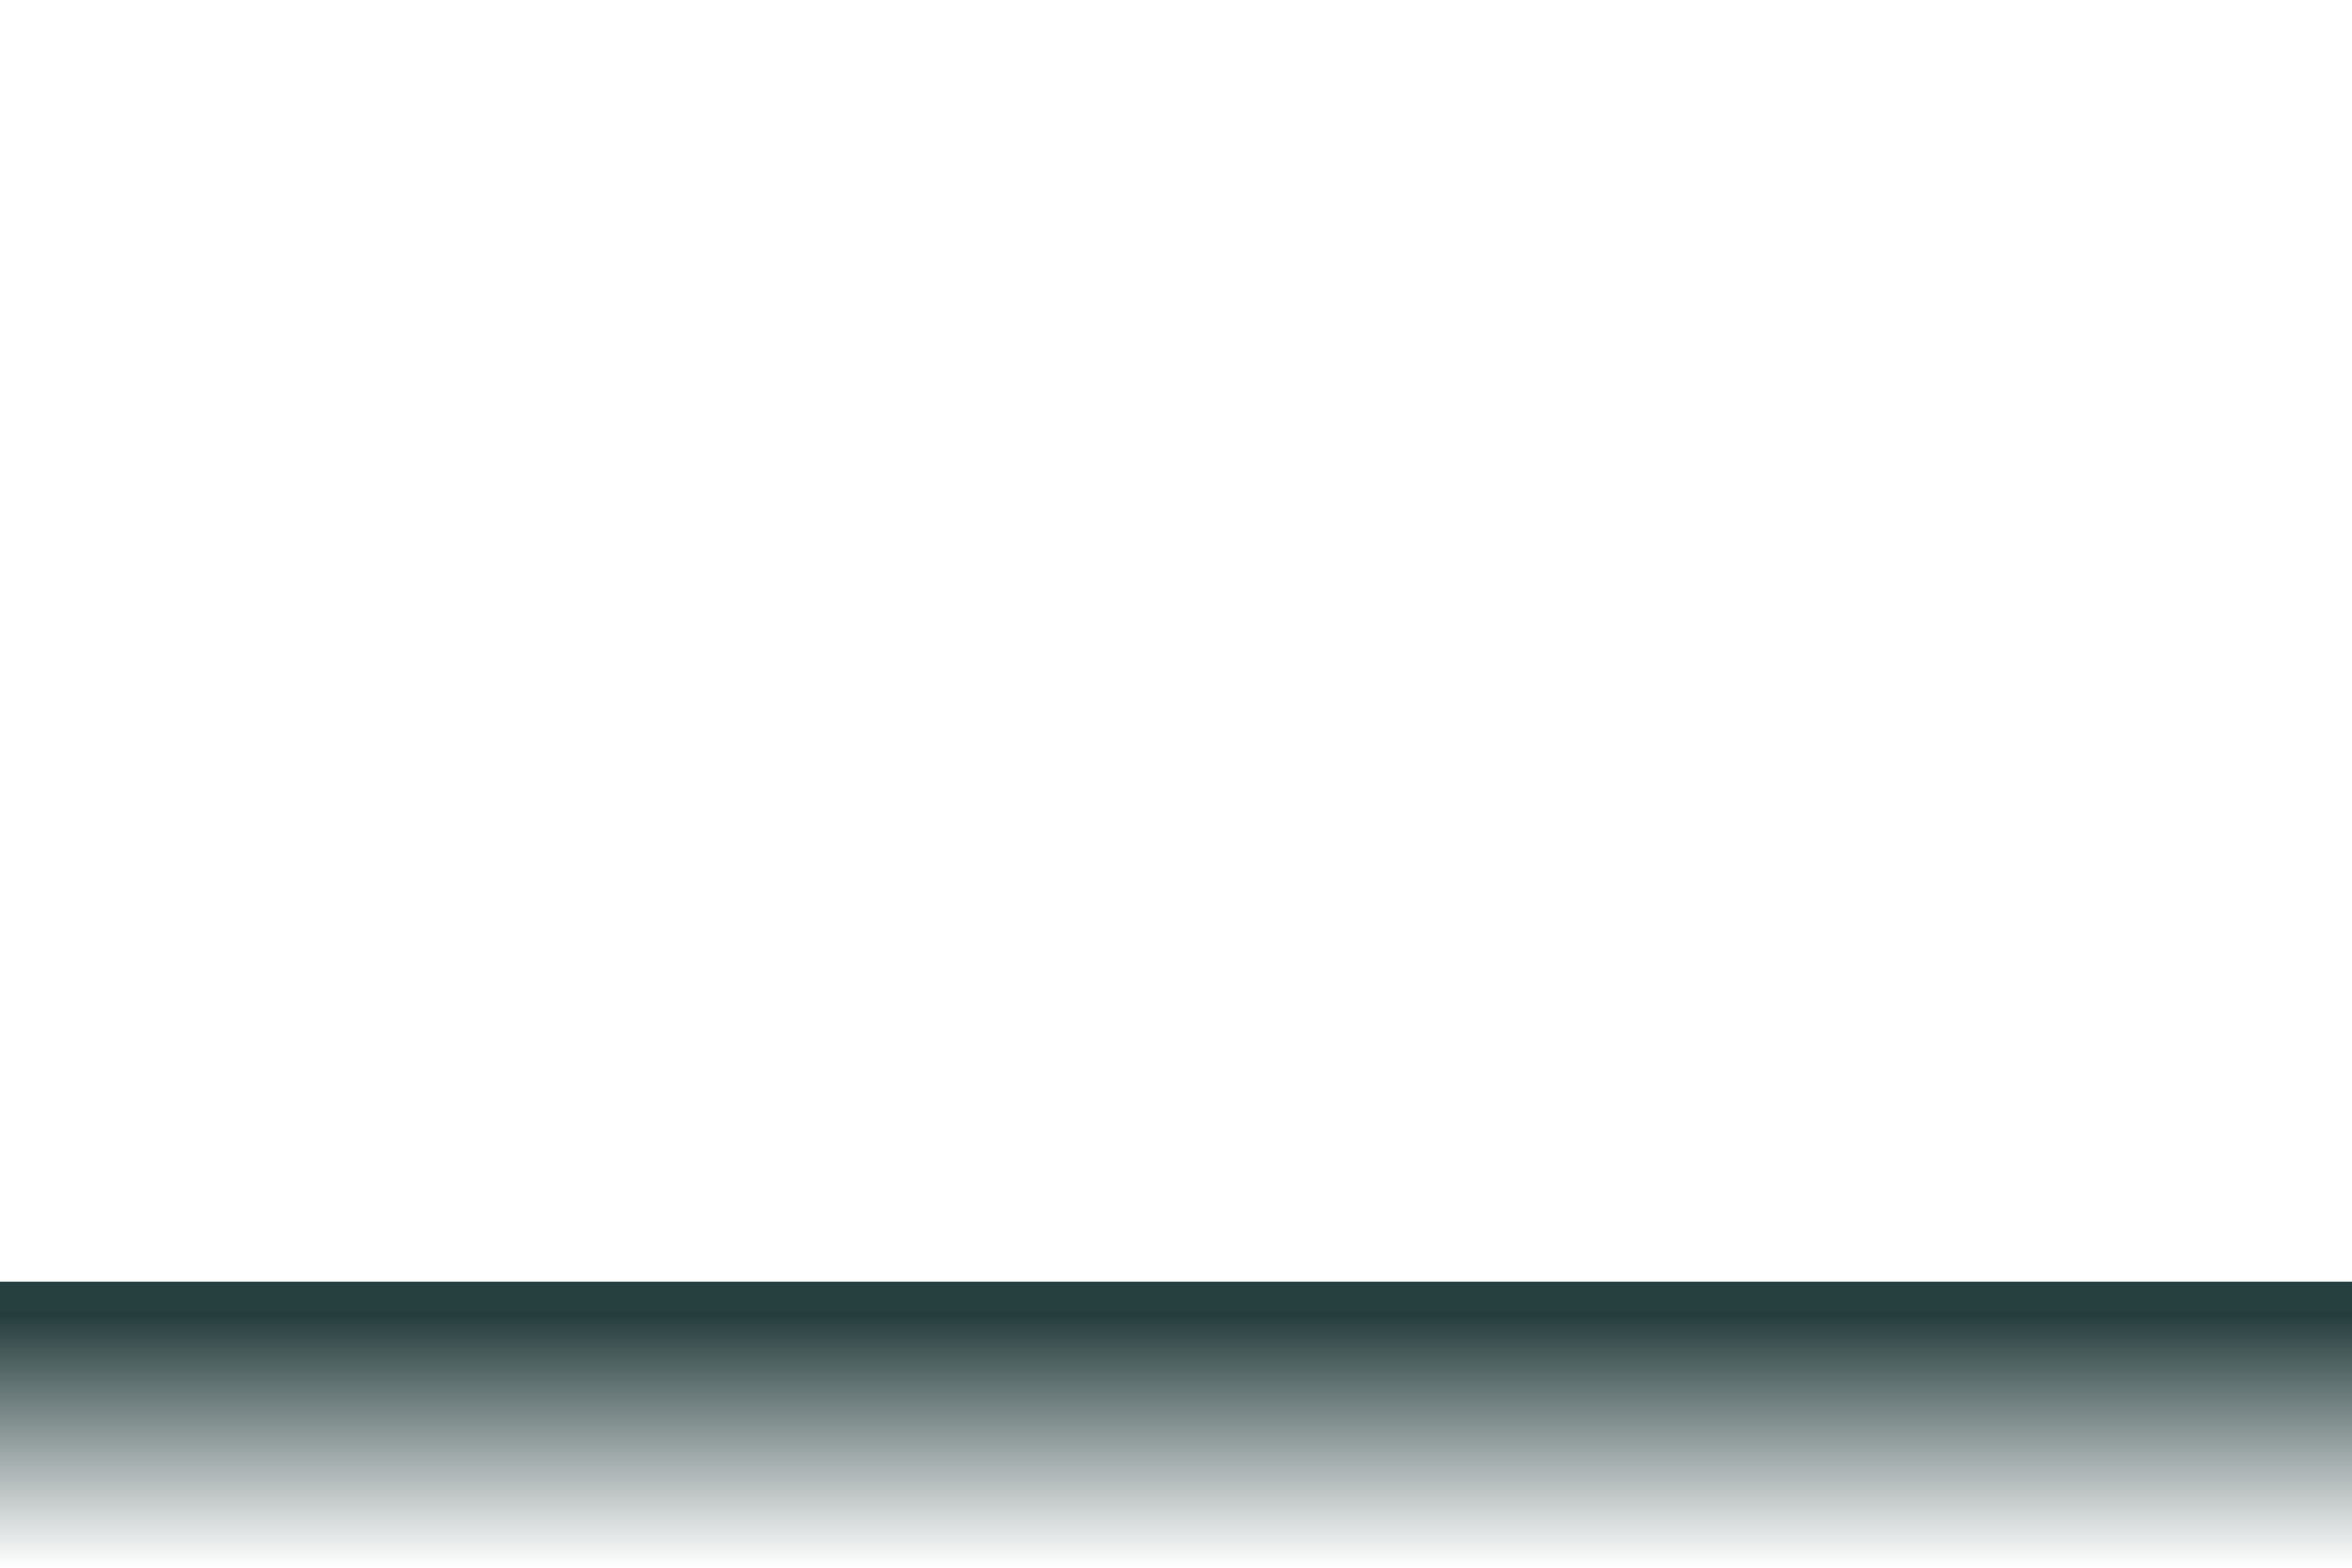
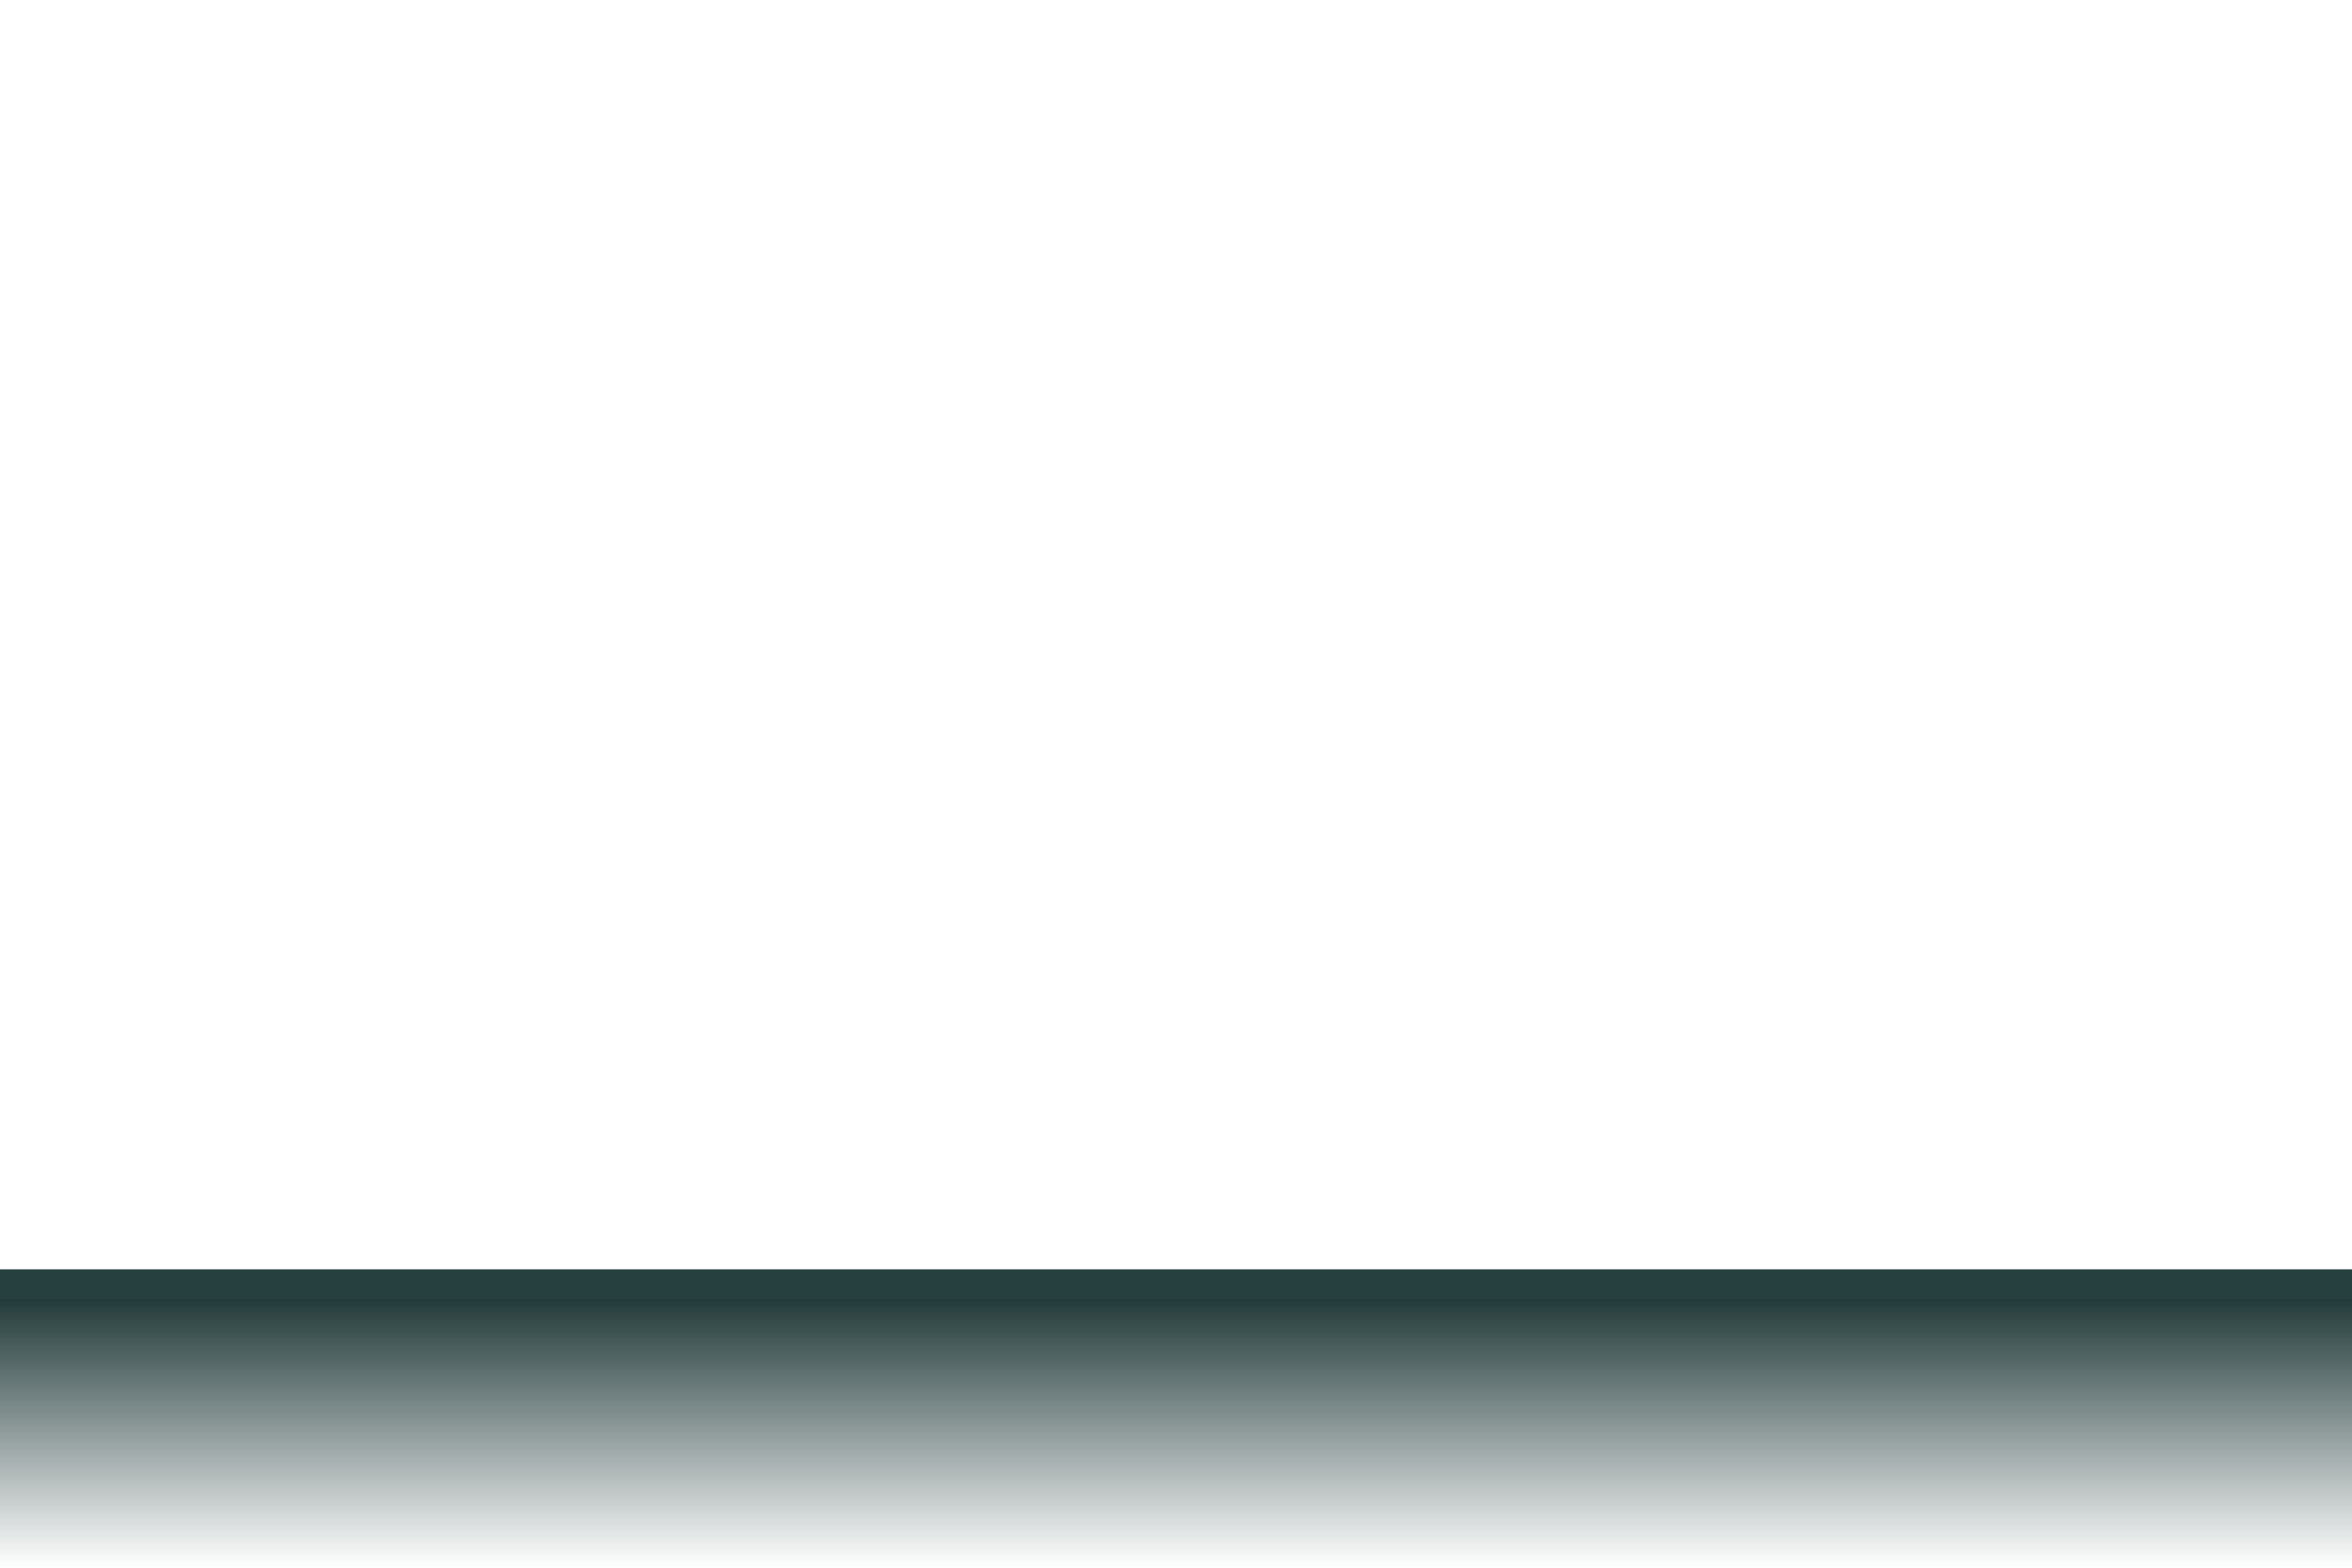
- <svg xmlns="http://www.w3.org/2000/svg" viewBox="0 0 230.25 153.5">
-   <style>g{transform-box:view-box;transform-origin:0 0}@keyframes m0{0%,90%,100%{transform:translate(206px,292px) scale(1,1);opacity:0.9}40%,50%{transform:translate(228px,292px) scale(1,1);opacity:0.9}}.m0{animation:m0 2.4s cubic-bezier(.45,0,.55,1) infinite}@keyframes m1{0%,90%,100%{transform:translate(206px,224px);}40%,50%{transform:translate(228px,224px);}}.m1{animation:m1 2.4s cubic-bezier(.45,0,.55,1) infinite}@keyframes m2{0%{transform:translate(0px,0px) rotate(162.65deg)}5%{transform:translate(0px,0px) rotate(162.14deg)}10%{transform:translate(0px,0px) rotate(160.49deg)}15%{transform:translate(0px,0px) rotate(157.62deg)}20%{transform:translate(0px,0px) rotate(153.9deg)}25%{transform:translate(0px,0px) rotate(150.24deg)}30%{transform:translate(0px,0px) rotate(147.51deg)}35%{transform:translate(0px,0px) rotate(145.96deg)}40%{transform:translate(0px,0px) rotate(145.49deg)}50%{transform:translate(0px,0px) rotate(145.49deg)}55%{transform:translate(0px,0px) rotate(145.96deg)}60%{transform:translate(0px,0px) rotate(147.51deg)}65%{transform:translate(0px,0px) rotate(150.24deg)}70%{transform:translate(0px,0px) rotate(153.9deg)}75%{transform:translate(0px,0px) rotate(157.62deg)}80%{transform:translate(0px,0px) rotate(160.49deg)}85%{transform:translate(0px,0px) rotate(162.14deg)}90%{transform:translate(0px,0px) rotate(162.65deg)}100%{transform:translate(0px,0px) rotate(162.65deg)}}.m2{animation:m2 2.4s linear infinite}@keyframes m3{0%{transform:scale(0.86,1)}5%{transform:scale(0.87,1)}10%{transform:scale(0.88,1)}15%{transform:scale(0.9,1)}20%{transform:scale(0.93,1)}25%{transform:scale(0.96,1)}30%{transform:scale(0.98,1)}35%{transform:scale(1,1)}40%{transform:scale(1,1)}50%{transform:scale(1,1)}55%{transform:scale(1,1)}60%{transform:scale(0.98,1)}65%{transform:scale(0.96,1)}70%{transform:scale(0.93,1)}75%{transform:scale(0.9,1)}80%{transform:scale(0.88,1)}85%{transform:scale(0.87,1)}90%{transform:scale(0.86,1)}100%{transform:scale(0.86,1)}}.m3{animation:m3 2.4s linear infinite}@keyframes m4{0%{transform:translate(33.53px,0px) rotate(-64.79deg)}5%{transform:translate(33.67px,0px) rotate(-64.29deg)}10%{transform:translate(34.16px,0px) rotate(-62.64deg)}15%{transform:translate(35.03px,0px) rotate(-59.69deg)}20%{transform:translate(36.18px,0px) rotate(-55.69deg)}25%{transform:translate(37.33px,0px) rotate(-51.52deg)}30%{transform:translate(38.2px,0px) rotate(-48.2deg)}35%{transform:translate(38.68px,0px) rotate(-46.23deg)}40%{transform:translate(38.83px,0px) rotate(-45.63deg)}50%{transform:translate(38.83px,0px) rotate(-45.63deg)}55%{transform:translate(38.68px,0px) rotate(-46.23deg)}60%{transform:translate(38.2px,0px) rotate(-48.2deg)}65%{transform:translate(37.33px,0px) rotate(-51.52deg)}70%{transform:translate(36.18px,0px) rotate(-55.69deg)}75%{transform:translate(35.03px,0px) rotate(-59.69deg)}80%{transform:translate(34.16px,0px) rotate(-62.64deg)}85%{transform:translate(33.67px,0px) rotate(-64.29deg)}90%{transform:translate(33.53px,0px) rotate(-64.79deg)}100%{transform:translate(33.53px,0px) rotate(-64.79deg)}}.m4{animation:m4 2.4s linear infinite}@keyframes m5{0%{transform:scale(1,1)}5%{transform:scale(0.99,1)}10%{transform:scale(0.98,1)}15%{transform:scale(0.94,1)}20%{transform:scale(0.9,1)}25%{transform:scale(0.85,1)}30%{transform:scale(0.82,1)}35%{transform:scale(0.8,1)}40%{transform:scale(0.8,1)}50%{transform:scale(0.8,1)}55%{transform:scale(0.8,1)}60%{transform:scale(0.82,1)}65%{transform:scale(0.85,1)}70%{transform:scale(0.9,1)}75%{transform:scale(0.94,1)}80%{transform:scale(0.98,1)}85%{transform:scale(0.99,1)}90%{transform:scale(1,1)}100%{transform:scale(1,1)}}.m5{animation:m5 2.4s linear infinite}@keyframes m6{0%{transform:translate(58.55px,0px) rotate(-97.85deg)}5%{transform:translate(58.22px,0px) rotate(-97.85deg)}10%{transform:translate(57.12px,0px) rotate(-97.85deg)}15%{transform:translate(55.19px,0px) rotate(-97.92deg)}20%{transform:translate(52.62px,0px) rotate(-98.21deg)}25%{transform:translate(50.05px,0px) rotate(-98.73deg)}30%{transform:translate(48.12px,0px) rotate(-99.31deg)}35%{transform:translate(47.02px,0px) rotate(-99.73deg)}40%{transform:translate(46.69px,0px) rotate(-99.87deg)}50%{transform:translate(46.69px,0px) rotate(-99.87deg)}55%{transform:translate(47.02px,0px) rotate(-99.73deg)}60%{transform:translate(48.12px,0px) rotate(-99.31deg)}65%{transform:translate(50.05px,0px) rotate(-98.73deg)}70%{transform:translate(52.62px,0px) rotate(-98.21deg)}75%{transform:translate(55.19px,0px) rotate(-97.92deg)}80%{transform:translate(57.12px,0px) rotate(-97.85deg)}85%{transform:translate(58.22px,0px) rotate(-97.85deg)}90%{transform:translate(58.55px,0px) rotate(-97.85deg)}100%{transform:translate(58.55px,0px) rotate(-97.85deg)}}.m6{animation:m6 2.4s linear infinite}@keyframes m7{0%,90%,100%{transform:translate(206px,224px) rotate(-7.7deg);}40%,50%{transform:translate(228px,224px) rotate(-7.7deg);}}.m7{animation:m7 2.4s cubic-bezier(.45,0,.55,1) infinite}@keyframes m8{0%{transform:translate(0px,0px) rotate(127.57deg)}5%{transform:translate(0px,0px) rotate(128.04deg)}10%{transform:translate(0px,0px) rotate(129.57deg)}15%{transform:translate(0px,0px) rotate(132.28deg)}20%{transform:translate(0px,0px) rotate(135.92deg)}25%{transform:translate(0px,0px) rotate(139.7deg)}30%{transform:translate(0px,0px) rotate(142.7deg)}35%{transform:translate(0px,0px) rotate(144.46deg)}40%{transform:translate(0px,0px) rotate(145.01deg)}50%{transform:translate(0px,0px) rotate(145.01deg)}55%{transform:translate(0px,0px) rotate(144.46deg)}60%{transform:translate(0px,0px) rotate(142.7deg)}65%{transform:translate(0px,0px) rotate(139.7deg)}70%{transform:translate(0px,0px) rotate(135.92deg)}75%{transform:translate(0px,0px) rotate(132.28deg)}80%{transform:translate(0px,0px) rotate(129.57deg)}85%{transform:translate(0px,0px) rotate(128.04deg)}90%{transform:translate(0px,0px) rotate(127.57deg)}100%{transform:translate(0px,0px) rotate(127.57deg)}}.m8{animation:m8 2.4s linear infinite}@keyframes m9{0%{transform:scale(1,1)}5%{transform:scale(0.99,1)}10%{transform:scale(0.97,1)}15%{transform:scale(0.93,1)}20%{transform:scale(0.87,1)}25%{transform:scale(0.82,1)}30%{transform:scale(0.77,1)}35%{transform:scale(0.75,1)}40%{transform:scale(0.74,1)}50%{transform:scale(0.74,1)}55%{transform:scale(0.75,1)}60%{transform:scale(0.77,1)}65%{transform:scale(0.82,1)}70%{transform:scale(0.87,1)}75%{transform:scale(0.93,1)}80%{transform:scale(0.97,1)}85%{transform:scale(0.99,1)}90%{transform:scale(1,1)}100%{transform:scale(1,1)}}.m9{animation:m9 2.4s linear infinite}@keyframes m10{0%{transform:translate(32.8px,0px) rotate(-26.78deg)}5%{transform:translate(32.57px,0px) rotate(-27.43deg)}10%{transform:translate(31.79px,0px) rotate(-29.48deg)}15%{transform:translate(30.42px,0px) rotate(-32.88deg)}20%{transform:translate(28.61px,0px) rotate(-37.12deg)}25%{transform:translate(26.79px,0px) rotate(-41.21deg)}30%{transform:translate(25.42px,0px) rotate(-44.29deg)}35%{transform:translate(24.65px,0px) rotate(-46.05deg)}40%{transform:translate(24.41px,0px) rotate(-46.58deg)}50%{transform:translate(24.41px,0px) rotate(-46.58deg)}55%{transform:translate(24.65px,0px) rotate(-46.05deg)}60%{transform:translate(25.42px,0px) rotate(-44.29deg)}65%{transform:translate(26.79px,0px) rotate(-41.21deg)}70%{transform:translate(28.61px,0px) rotate(-37.12deg)}75%{transform:translate(30.42px,0px) rotate(-32.88deg)}80%{transform:translate(31.79px,0px) rotate(-29.48deg)}85%{transform:translate(32.57px,0px) rotate(-27.43deg)}90%{transform:translate(32.8px,0px) rotate(-26.78deg)}100%{transform:translate(32.8px,0px) rotate(-26.78deg)}}.m10{animation:m10 2.4s linear infinite}@keyframes m11{0%{transform:scale(0.78,1)}5%{transform:scale(0.79,1)}10%{transform:scale(0.81,1)}15%{transform:scale(0.84,1)}20%{transform:scale(0.89,1)}25%{transform:scale(0.94,1)}30%{transform:scale(0.97,1)}35%{transform:scale(0.99,1)}40%{transform:scale(1,1)}50%{transform:scale(1,1)}55%{transform:scale(0.99,1)}60%{transform:scale(0.97,1)}65%{transform:scale(0.94,1)}70%{transform:scale(0.89,1)}75%{transform:scale(0.84,1)}80%{transform:scale(0.81,1)}85%{transform:scale(0.79,1)}90%{transform:scale(0.78,1)}100%{transform:scale(0.78,1)}}.m11{animation:m11 2.4s linear infinite}@keyframes m12{0%{transform:translate(42.76px,0px) rotate(-100.78deg)}5%{transform:translate(43.09px,0px) rotate(-100.61deg)}10%{transform:translate(44.18px,0px) rotate(-100.1deg)}15%{transform:translate(46.11px,0px) rotate(-99.4deg)}20%{transform:translate(48.67px,0px) rotate(-98.8deg)}25%{transform:translate(51.23px,0px) rotate(-98.49deg)}30%{transform:translate(53.17px,0px) rotate(-98.41deg)}35%{transform:translate(54.26px,0px) rotate(-98.42deg)}40%{transform:translate(54.59px,0px) rotate(-98.43deg)}50%{transform:translate(54.59px,0px) rotate(-98.43deg)}55%{transform:translate(54.26px,0px) rotate(-98.42deg)}60%{transform:translate(53.17px,0px) rotate(-98.41deg)}65%{transform:translate(51.23px,0px) rotate(-98.49deg)}70%{transform:translate(48.67px,0px) rotate(-98.8deg)}75%{transform:translate(46.11px,0px) rotate(-99.4deg)}80%{transform:translate(44.18px,0px) rotate(-100.1deg)}85%{transform:translate(43.09px,0px) rotate(-100.61deg)}90%{transform:translate(42.76px,0px) rotate(-100.78deg)}100%{transform:translate(42.76px,0px) rotate(-100.78deg)}}.m12{animation:m12 2.4s linear infinite}@keyframes m13{0%{transform:translate(0px,0px) rotate(70.56deg)}5%{transform:translate(0px,0px) rotate(70.56deg)}10%{transform:translate(0px,0px) rotate(70.56deg)}15%{transform:translate(0px,0px) rotate(70.56deg)}20%{transform:translate(0px,0px) rotate(70.56deg)}25%{transform:translate(0px,0px) rotate(70.56deg)}30%{transform:translate(0px,0px) rotate(70.56deg)}35%{transform:translate(0px,0px) rotate(70.56deg)}40%{transform:translate(0px,0px) rotate(70.56deg)}50%{transform:translate(0px,0px) rotate(70.56deg)}55%{transform:translate(0px,0px) rotate(70.56deg)}60%{transform:translate(0px,0px) rotate(70.56deg)}65%{transform:translate(0px,0px) rotate(70.56deg)}70%{transform:translate(0px,0px) rotate(70.56deg)}75%{transform:translate(0px,0px) rotate(70.56deg)}80%{transform:translate(0px,0px) rotate(70.56deg)}85%{transform:translate(0px,0px) rotate(70.56deg)}90%{transform:translate(0px,0px) rotate(70.56deg)}100%{transform:translate(0px,0px) rotate(70.56deg)}}.m13{animation:m13 2.4s linear infinite}@keyframes m14{0%{transform:scale(1,1)}5%{transform:scale(1,1)}10%{transform:scale(1,1)}15%{transform:scale(1,1)}20%{transform:scale(1,1)}25%{transform:scale(1,1)}30%{transform:scale(1,1)}35%{transform:scale(1,1)}40%{transform:scale(1,1)}50%{transform:scale(1,1)}55%{transform:scale(1,1)}60%{transform:scale(1,1)}65%{transform:scale(1,1)}70%{transform:scale(1,1)}75%{transform:scale(1,1)}80%{transform:scale(1,1)}85%{transform:scale(1,1)}90%{transform:scale(1,1)}100%{transform:scale(1,1)}}.m14{animation:m14 2.4s linear infinite}@keyframes m15{0%{transform:translate(36.06px,0px) rotate(9.14deg)}5%{transform:translate(36.06px,0px) rotate(9.14deg)}10%{transform:translate(36.06px,0px) rotate(9.14deg)}15%{transform:translate(36.06px,0px) rotate(9.14deg)}20%{transform:translate(36.06px,0px) rotate(9.14deg)}25%{transform:translate(36.06px,0px) rotate(9.14deg)}30%{transform:translate(36.06px,0px) rotate(9.14deg)}35%{transform:translate(36.06px,0px) rotate(9.14deg)}40%{transform:translate(36.06px,0px) rotate(9.14deg)}50%{transform:translate(36.06px,0px) rotate(9.14deg)}55%{transform:translate(36.06px,0px) rotate(9.14deg)}60%{transform:translate(36.06px,0px) rotate(9.14deg)}65%{transform:translate(36.06px,0px) rotate(9.14deg)}70%{transform:translate(36.06px,0px) rotate(9.14deg)}75%{transform:translate(36.06px,0px) rotate(9.14deg)}80%{transform:translate(36.06px,0px) rotate(9.14deg)}85%{transform:translate(36.06px,0px) rotate(9.14deg)}90%{transform:translate(36.06px,0px) rotate(9.14deg)}100%{transform:translate(36.06px,0px) rotate(9.14deg)}}.m15{animation:m15 2.4s linear infinite}@keyframes m16{0%{transform:translate(44.72px,0px) rotate(-79.7deg)}5%{transform:translate(44.72px,0px) rotate(-79.7deg)}10%{transform:translate(44.72px,0px) rotate(-79.7deg)}15%{transform:translate(44.72px,0px) rotate(-79.7deg)}20%{transform:translate(44.72px,0px) rotate(-79.7deg)}25%{transform:translate(44.72px,0px) rotate(-79.7deg)}30%{transform:translate(44.72px,0px) rotate(-79.7deg)}35%{transform:translate(44.72px,0px) rotate(-79.7deg)}40%{transform:translate(44.72px,0px) rotate(-79.7deg)}50%{transform:translate(44.72px,0px) rotate(-79.7deg)}55%{transform:translate(44.72px,0px) rotate(-79.7deg)}60%{transform:translate(44.72px,0px) rotate(-79.7deg)}65%{transform:translate(44.72px,0px) rotate(-79.7deg)}70%{transform:translate(44.72px,0px) rotate(-79.7deg)}75%{transform:translate(44.72px,0px) rotate(-79.7deg)}80%{transform:translate(44.72px,0px) rotate(-79.7deg)}85%{transform:translate(44.72px,0px) rotate(-79.7deg)}90%{transform:translate(44.72px,0px) rotate(-79.7deg)}100%{transform:translate(44.72px,0px) rotate(-79.7deg)}}.m16{animation:m16 2.4s linear infinite}@media (prefers-reduced-motion:reduce){*{animation-play-state:paused!important}}</style>
+ <svg xmlns="http://www.w3.org/2000/svg" viewBox="0 0 232.5 155">
+   <style>g{transform-box:view-box;transform-origin:0 0}@keyframes m0{0%,90%,100%{transform:translate(206px,292px) scale(1,1);opacity:0.9}40%,50%{transform:translate(228px,292px) scale(1,1);opacity:0.9}}.m0{animation:m0 2.4s cubic-bezier(.45,0,.55,1) infinite}@keyframes m1{0%,90%,100%{transform:translate(206px,224px)}40%,50%{transform:translate(228px,224px)}}.m1{animation:m1 2.4s cubic-bezier(.45,0,.55,1) infinite}@keyframes m2{0%{transform:rotate(162.65deg);animation-timing-function:linear}5%,85%{transform:rotate(162.14deg);animation-timing-function:linear}10%,80%{transform:rotate(160.49deg);animation-timing-function:linear}15%,75%{transform:rotate(157.62deg);animation-timing-function:linear}20%,70%{transform:rotate(153.9deg);animation-timing-function:linear}25%,65%{transform:rotate(150.24deg);animation-timing-function:linear}30%,60%{transform:rotate(147.51deg);animation-timing-function:linear}35%,55%{transform:rotate(145.96deg);animation-timing-function:linear}40%{transform:rotate(145.49deg)}50%{transform:rotate(145.49deg);animation-timing-function:linear}90%,100%{transform:rotate(162.65deg)}}.m2{animation:m2 2.4s cubic-bezier(.45,0,.55,1) infinite}@keyframes m3{0%{transform:scale(0.86,1);animation-timing-function:linear}5%,85%{transform:scale(0.87,1);animation-timing-function:linear}10%,80%{transform:scale(0.88,1);animation-timing-function:linear}15%,75%{transform:scale(0.9,1);animation-timing-function:linear}20%,70%{transform:scale(0.93,1);animation-timing-function:linear}25%,65%{transform:scale(0.96,1);animation-timing-function:linear}30%,60%{transform:scale(0.98,1);animation-timing-function:linear}35%,50%,55%{transform:scale(1,1);animation-timing-function:linear}40%{transform:scale(1,1)}90%,100%{transform:scale(0.86,1)}}.m3{animation:m3 2.4s cubic-bezier(.45,0,.55,1) infinite}@keyframes m4{0%{transform:translate(33.53px,0px) rotate(-64.79deg);animation-timing-function:linear}5%,85%{transform:translate(33.67px,0px) rotate(-64.29deg);animation-timing-function:linear}10%,80%{transform:translate(34.16px,0px) rotate(-62.64deg);animation-timing-function:linear}15%,75%{transform:translate(35.03px,0px) rotate(-59.69deg);animation-timing-function:linear}20%,70%{transform:translate(36.18px,0px) rotate(-55.69deg);animation-timing-function:linear}25%,65%{transform:translate(37.33px,0px) rotate(-51.52deg);animation-timing-function:linear}30%,60%{transform:translate(38.2px,0px) rotate(-48.2deg);animation-timing-function:linear}35%,55%{transform:translate(38.68px,0px) rotate(-46.23deg);animation-timing-function:linear}40%{transform:translate(38.83px,0px) rotate(-45.63deg)}50%{transform:translate(38.83px,0px) rotate(-45.63deg);animation-timing-function:linear}90%,100%{transform:translate(33.53px,0px) rotate(-64.79deg)}}.m4{animation:m4 2.4s cubic-bezier(.45,0,.55,1) infinite}@keyframes m5{0%{transform:scale(1,1);animation-timing-function:linear}5%,85%{transform:scale(0.99,1);animation-timing-function:linear}10%,80%{transform:scale(0.98,1);animation-timing-function:linear}15%,75%{transform:scale(0.94,1);animation-timing-function:linear}20%,70%{transform:scale(0.9,1);animation-timing-function:linear}25%,65%{transform:scale(0.85,1);animation-timing-function:linear}30%,60%{transform:scale(0.82,1);animation-timing-function:linear}35%,50%,55%{transform:scale(0.8,1);animation-timing-function:linear}40%{transform:scale(0.8,1)}90%,100%{transform:scale(1,1)}}.m5{animation:m5 2.4s cubic-bezier(.45,0,.55,1) infinite}@keyframes m6{0%{transform:translate(58.55px,0px) rotate(-97.85deg);animation-timing-function:linear}5%,85%{transform:translate(58.22px,0px) rotate(-97.85deg);animation-timing-function:linear}10%,80%{transform:translate(57.12px,0px) rotate(-97.85deg);animation-timing-function:linear}15%,75%{transform:translate(55.19px,0px) rotate(-97.92deg);animation-timing-function:linear}20%,70%{transform:translate(52.62px,0px) rotate(-98.21deg);animation-timing-function:linear}25%,65%{transform:translate(50.05px,0px) rotate(-98.73deg);animation-timing-function:linear}30%,60%{transform:translate(48.12px,0px) rotate(-99.31deg);animation-timing-function:linear}35%,55%{transform:translate(47.02px,0px) rotate(-99.73deg);animation-timing-function:linear}40%{transform:translate(46.69px,0px) rotate(-99.87deg)}50%{transform:translate(46.69px,0px) rotate(-99.87deg);animation-timing-function:linear}90%,100%{transform:translate(58.55px,0px) rotate(-97.85deg)}}.m6{animation:m6 2.4s cubic-bezier(.45,0,.55,1) infinite}@keyframes m7{0%,90%,100%{transform:translate(206px,224px) rotate(-7.7deg)}40%,50%{transform:translate(228px,224px) rotate(-7.7deg)}}.m7{animation:m7 2.4s cubic-bezier(.45,0,.55,1) infinite}@keyframes m8{0%{transform:rotate(127.57deg);animation-timing-function:linear}5%,85%{transform:rotate(128.04deg);animation-timing-function:linear}10%,80%{transform:rotate(129.57deg);animation-timing-function:linear}15%,75%{transform:rotate(132.28deg);animation-timing-function:linear}20%,70%{transform:rotate(135.92deg);animation-timing-function:linear}25%,65%{transform:rotate(139.7deg);animation-timing-function:linear}30%,60%{transform:rotate(142.7deg);animation-timing-function:linear}35%,55%{transform:rotate(144.46deg);animation-timing-function:linear}40%{transform:rotate(145.01deg)}50%{transform:rotate(145.01deg);animation-timing-function:linear}90%,100%{transform:rotate(127.57deg)}}.m8{animation:m8 2.4s cubic-bezier(.45,0,.55,1) infinite}@keyframes m9{0%{transform:scale(1,1);animation-timing-function:linear}5%,85%{transform:scale(0.99,1);animation-timing-function:linear}10%,80%{transform:scale(0.97,1);animation-timing-function:linear}15%,75%{transform:scale(0.93,1);animation-timing-function:linear}20%,70%{transform:scale(0.87,1);animation-timing-function:linear}25%,65%{transform:scale(0.82,1);animation-timing-function:linear}30%,60%{transform:scale(0.77,1);animation-timing-function:linear}35%,55%{transform:scale(0.75,1);animation-timing-function:linear}40%{transform:scale(0.74,1)}50%{transform:scale(0.74,1);animation-timing-function:linear}90%,100%{transform:scale(1,1)}}.m9{animation:m9 2.4s cubic-bezier(.45,0,.55,1) infinite}@keyframes m10{0%{transform:translate(32.8px,0px) rotate(-26.78deg);animation-timing-function:linear}5%,85%{transform:translate(32.57px,0px) rotate(-27.43deg);animation-timing-function:linear}10%,80%{transform:translate(31.79px,0px) rotate(-29.48deg);animation-timing-function:linear}15%,75%{transform:translate(30.42px,0px) rotate(-32.88deg);animation-timing-function:linear}20%,70%{transform:translate(28.61px,0px) rotate(-37.12deg);animation-timing-function:linear}25%,65%{transform:translate(26.79px,0px) rotate(-41.21deg);animation-timing-function:linear}30%,60%{transform:translate(25.42px,0px) rotate(-44.29deg);animation-timing-function:linear}35%,55%{transform:translate(24.65px,0px) rotate(-46.05deg);animation-timing-function:linear}40%{transform:translate(24.41px,0px) rotate(-46.58deg)}50%{transform:translate(24.41px,0px) rotate(-46.58deg);animation-timing-function:linear}90%,100%{transform:translate(32.8px,0px) rotate(-26.78deg)}}.m10{animation:m10 2.4s cubic-bezier(.45,0,.55,1) infinite}@keyframes m11{0%{transform:scale(0.78,1);animation-timing-function:linear}5%,85%{transform:scale(0.79,1);animation-timing-function:linear}10%,80%{transform:scale(0.81,1);animation-timing-function:linear}15%,75%{transform:scale(0.84,1);animation-timing-function:linear}20%,70%{transform:scale(0.89,1);animation-timing-function:linear}25%,65%{transform:scale(0.94,1);animation-timing-function:linear}30%,60%{transform:scale(0.97,1);animation-timing-function:linear}35%,55%{transform:scale(0.99,1);animation-timing-function:linear}40%{transform:scale(1,1)}50%{transform:scale(1,1);animation-timing-function:linear}90%,100%{transform:scale(0.78,1)}}.m11{animation:m11 2.4s cubic-bezier(.45,0,.55,1) infinite}@keyframes m12{0%{transform:translate(42.76px,0px) rotate(-100.78deg);animation-timing-function:linear}5%,85%{transform:translate(43.09px,0px) rotate(-100.61deg);animation-timing-function:linear}10%,80%{transform:translate(44.18px,0px) rotate(-100.1deg);animation-timing-function:linear}15%,75%{transform:translate(46.11px,0px) rotate(-99.4deg);animation-timing-function:linear}20%,70%{transform:translate(48.67px,0px) rotate(-98.8deg);animation-timing-function:linear}25%,65%{transform:translate(51.23px,0px) rotate(-98.49deg);animation-timing-function:linear}30%,60%{transform:translate(53.17px,0px) rotate(-98.41deg);animation-timing-function:linear}35%,55%{transform:translate(54.26px,0px) rotate(-98.42deg);animation-timing-function:linear}40%{transform:translate(54.59px,0px) rotate(-98.43deg)}50%{transform:translate(54.59px,0px) rotate(-98.43deg);animation-timing-function:linear}90%,100%{transform:translate(42.76px,0px) rotate(-100.78deg)}}.m12{animation:m12 2.4s cubic-bezier(.45,0,.55,1) infinite}@media (prefers-reduced-motion:reduce){*{animation-play-state:paused!important}}</style>
  <defs>
    <linearGradient id="tn" x1="0" y1="0" x2="0" y2="1">
      <stop offset="0" stop-color="#061414" />
      <stop offset=".45" stop-color="#1f4a47" />
      <stop offset="1" stop-color="#061414" />
    </linearGradient>
    <linearGradient id="tf" x1="0" y1="0" x2="0" y2="1">
      <stop offset="0" stop-color="#040c0c" />
      <stop offset=".45" stop-color="#102828" />
      <stop offset="1" stop-color="#040c0c" />
    </linearGradient>
    <radialGradient id="hd" cx=".35" cy=".3" r=".75">
      <stop offset="0" stop-color="#2a5a57" />
      <stop offset=".55" stop-color="#0c2020" />
      <stop offset="1" stop-color="#050e0e" />
    </radialGradient>
    <radialGradient id="sh">
      <stop offset="0" stop-color="#000" stop-opacity=".9" />
      <stop offset="1" stop-color="#000" stop-opacity="0" />
    </radialGradient>
    <linearGradient id="fl" x1="0" y1="0" x2="0" y2="1">
      <stop offset="0" stop-color="#16302f" />
      <stop offset="1" stop-color="#16302f" stop-opacity="0" />
    </linearGradient>
  </defs>
-   <g transform="translate(-134.62,-165)">
-     <rect x="134.62" y="292" width="230.25" height="26.5" fill="url(#fl)" />
-     <path d="M134.62,292 H364.88" fill="none" stroke="#26403f" stroke-width="3" stroke-linecap="round" stroke-linejoin="round" />
+   <g transform="translate(-132.5,-165)">
+     <rect x="132.5" y="292" width="232.5" height="28" fill="url(#fl)" />
+     <path d="M132.5,292 H365" fill="none" stroke="#26403f" stroke-width="3" stroke-linecap="round" stroke-linejoin="round" />
    <g class="m0">
      <ellipse rx="85" ry="8" fill="url(#sh)" />
    </g>
    <g class="m1">
      <g class="m2">
        <circle r="9.5" fill="#0b6f66" />
        <g class="m3">
          <path d="M0,0 H38.83" fill="none" stroke="#0b6f66" stroke-width="19" stroke-linecap="butt" stroke-linejoin="round" />
        </g>
        <g class="m4">
          <circle r="9.5" fill="#0b6f66" />
          <g class="m5">
            <path d="M0,0 H58.55" fill="none" stroke="#0b6f66" stroke-width="19" stroke-linecap="butt" stroke-linejoin="round" />
          </g>
          <g class="m6">
            <circle r="9.5" fill="#0b6f66" />
          </g>
        </g>
      </g>
    </g>
    <g class="m1">
      <g class="m2">
        <circle r="5.5" fill="#071313" />
        <g class="m3">
          <rect y="-5.5" width="38.83" height="11" fill="url(#tf)" />
        </g>
        <g class="m4">
          <circle r="5.5" fill="#071313" />
          <g class="m5">
            <rect y="-5.5" width="58.55" height="11" fill="url(#tf)" />
          </g>
          <g class="m6">
            <circle r="5.5" fill="#071313" />
          </g>
        </g>
      </g>
    </g>
    <g class="m7">
      <circle r="12.5" fill="#f43f5e" />
-       <path d="M0,0 H74.67" fill="none" stroke="#f43f5e" stroke-width="25" stroke-linecap="butt" stroke-linejoin="round" />
+       <g transform="scale(1,1)">
+         <path d="M0,0 H74.67" fill="none" stroke="#f43f5e" stroke-width="25" stroke-linecap="butt" stroke-linejoin="round" />
+       </g>
      <g transform="translate(74.67,0) rotate(7.7)">
        <circle r="12.5" fill="#f43f5e" />
      </g>
    </g>
    <g class="m7">
      <circle r="8.5" fill="#0b1f1f" />
-       <rect y="-8.5" width="74.67" height="17" fill="url(#tn)" />
+       <g transform="scale(1,1)">
+         <rect y="-8.5" width="74.67" height="17" fill="url(#tn)" />
+       </g>
      <g transform="translate(74.67,0) rotate(7.7)">
        <circle r="8.5" fill="#0b1f1f" />
      </g>
    </g>
    <g class="m7">
      <g transform="translate(74.67,0) rotate(7.7)">
-         <g transform="translate(0,0) rotate(-32.47)">
+         <g transform="rotate(-32.47)">
          <g transform="translate(26.08,0) rotate(32.47)">
            <circle r="19" fill="#f43f5e" opacity="0.95" />
            <circle r="15" fill="url(#hd)" />
            <path d="M-9.3,-3 H9.3" fill="none" stroke="#a7f3ee" stroke-width="5" stroke-linecap="round" stroke-linejoin="round" />
          </g>
        </g>
      </g>
    </g>
    <g class="m1">
      <g class="m8">
        <circle r="10.5" fill="#2dd4bf" />
        <g class="m9">
          <path d="M0,0 H32.8" fill="none" stroke="#2dd4bf" stroke-width="21" stroke-linecap="butt" stroke-linejoin="round" />
        </g>
        <g class="m10">
          <circle r="10.5" fill="#2dd4bf" />
          <g class="m11">
            <path d="M0,0 H54.59" fill="none" stroke="#2dd4bf" stroke-width="21" stroke-linecap="butt" stroke-linejoin="round" />
          </g>
          <g class="m12">
            <circle r="10.5" fill="#2dd4bf" />
          </g>
        </g>
      </g>
    </g>
    <g class="m1">
      <g class="m8">
        <circle r="6.5" fill="#0b1f1f" />
        <g class="m9">
          <rect y="-6.5" width="32.8" height="13" fill="url(#tn)" />
        </g>
        <g class="m10">
          <circle r="6.5" fill="#0b1f1f" />
          <g class="m11">
            <rect y="-6.5" width="54.59" height="13" fill="url(#tn)" />
          </g>
          <g class="m12">
            <circle r="6.5" fill="#0b1f1f" />
          </g>
        </g>
      </g>
    </g>
    <g class="m7">
      <g transform="translate(74.67,0) rotate(7.7)">
-         <g class="m13">
+         <g transform="rotate(70.56)">
          <circle r="10.5" fill="#2dd4bf" />
-           <g class="m14">
+           <g transform="scale(1,1)">
            <path d="M0,0 H36.06" fill="none" stroke="#2dd4bf" stroke-width="21" stroke-linecap="butt" stroke-linejoin="round" />
          </g>
-           <g class="m15">
+           <g transform="translate(36.06,0) rotate(9.14)">
            <circle r="10.5" fill="#2dd4bf" />
            <g transform="scale(1,1)">
              <path d="M0,0 H44.72" fill="none" stroke="#2dd4bf" stroke-width="21" stroke-linecap="butt" stroke-linejoin="round" />
            </g>
-             <g class="m16">
-               <circle r="10.5" fill="#2dd4bf" />
+             <g transform="translate(44.72,0) rotate(-79.7)">
+               <circle r="12.5" fill="#2dd4bf" />
            </g>
          </g>
        </g>
      </g>
    </g>
    <g class="m7">
      <g transform="translate(74.67,0) rotate(7.7)">
-         <g class="m13">
+         <g transform="rotate(70.56)">
          <circle r="6.5" fill="#0b1f1f" />
-           <g class="m14">
+           <g transform="scale(1,1)">
            <rect y="-6.5" width="36.06" height="13" fill="url(#tn)" />
          </g>
-           <g class="m15">
+           <g transform="translate(36.06,0) rotate(9.14)">
            <circle r="6.5" fill="#0b1f1f" />
            <g transform="scale(1,1)">
              <rect y="-6.5" width="44.72" height="13" fill="url(#tn)" />
            </g>
-             <g class="m16">
-               <circle r="6.5" fill="#0b1f1f" />
+             <g transform="translate(44.72,0) rotate(-79.7)">
+               <circle r="8.5" fill="#2f6e6a" />
            </g>
          </g>
        </g>
      </g>
    </g>
  </g>
</svg>
